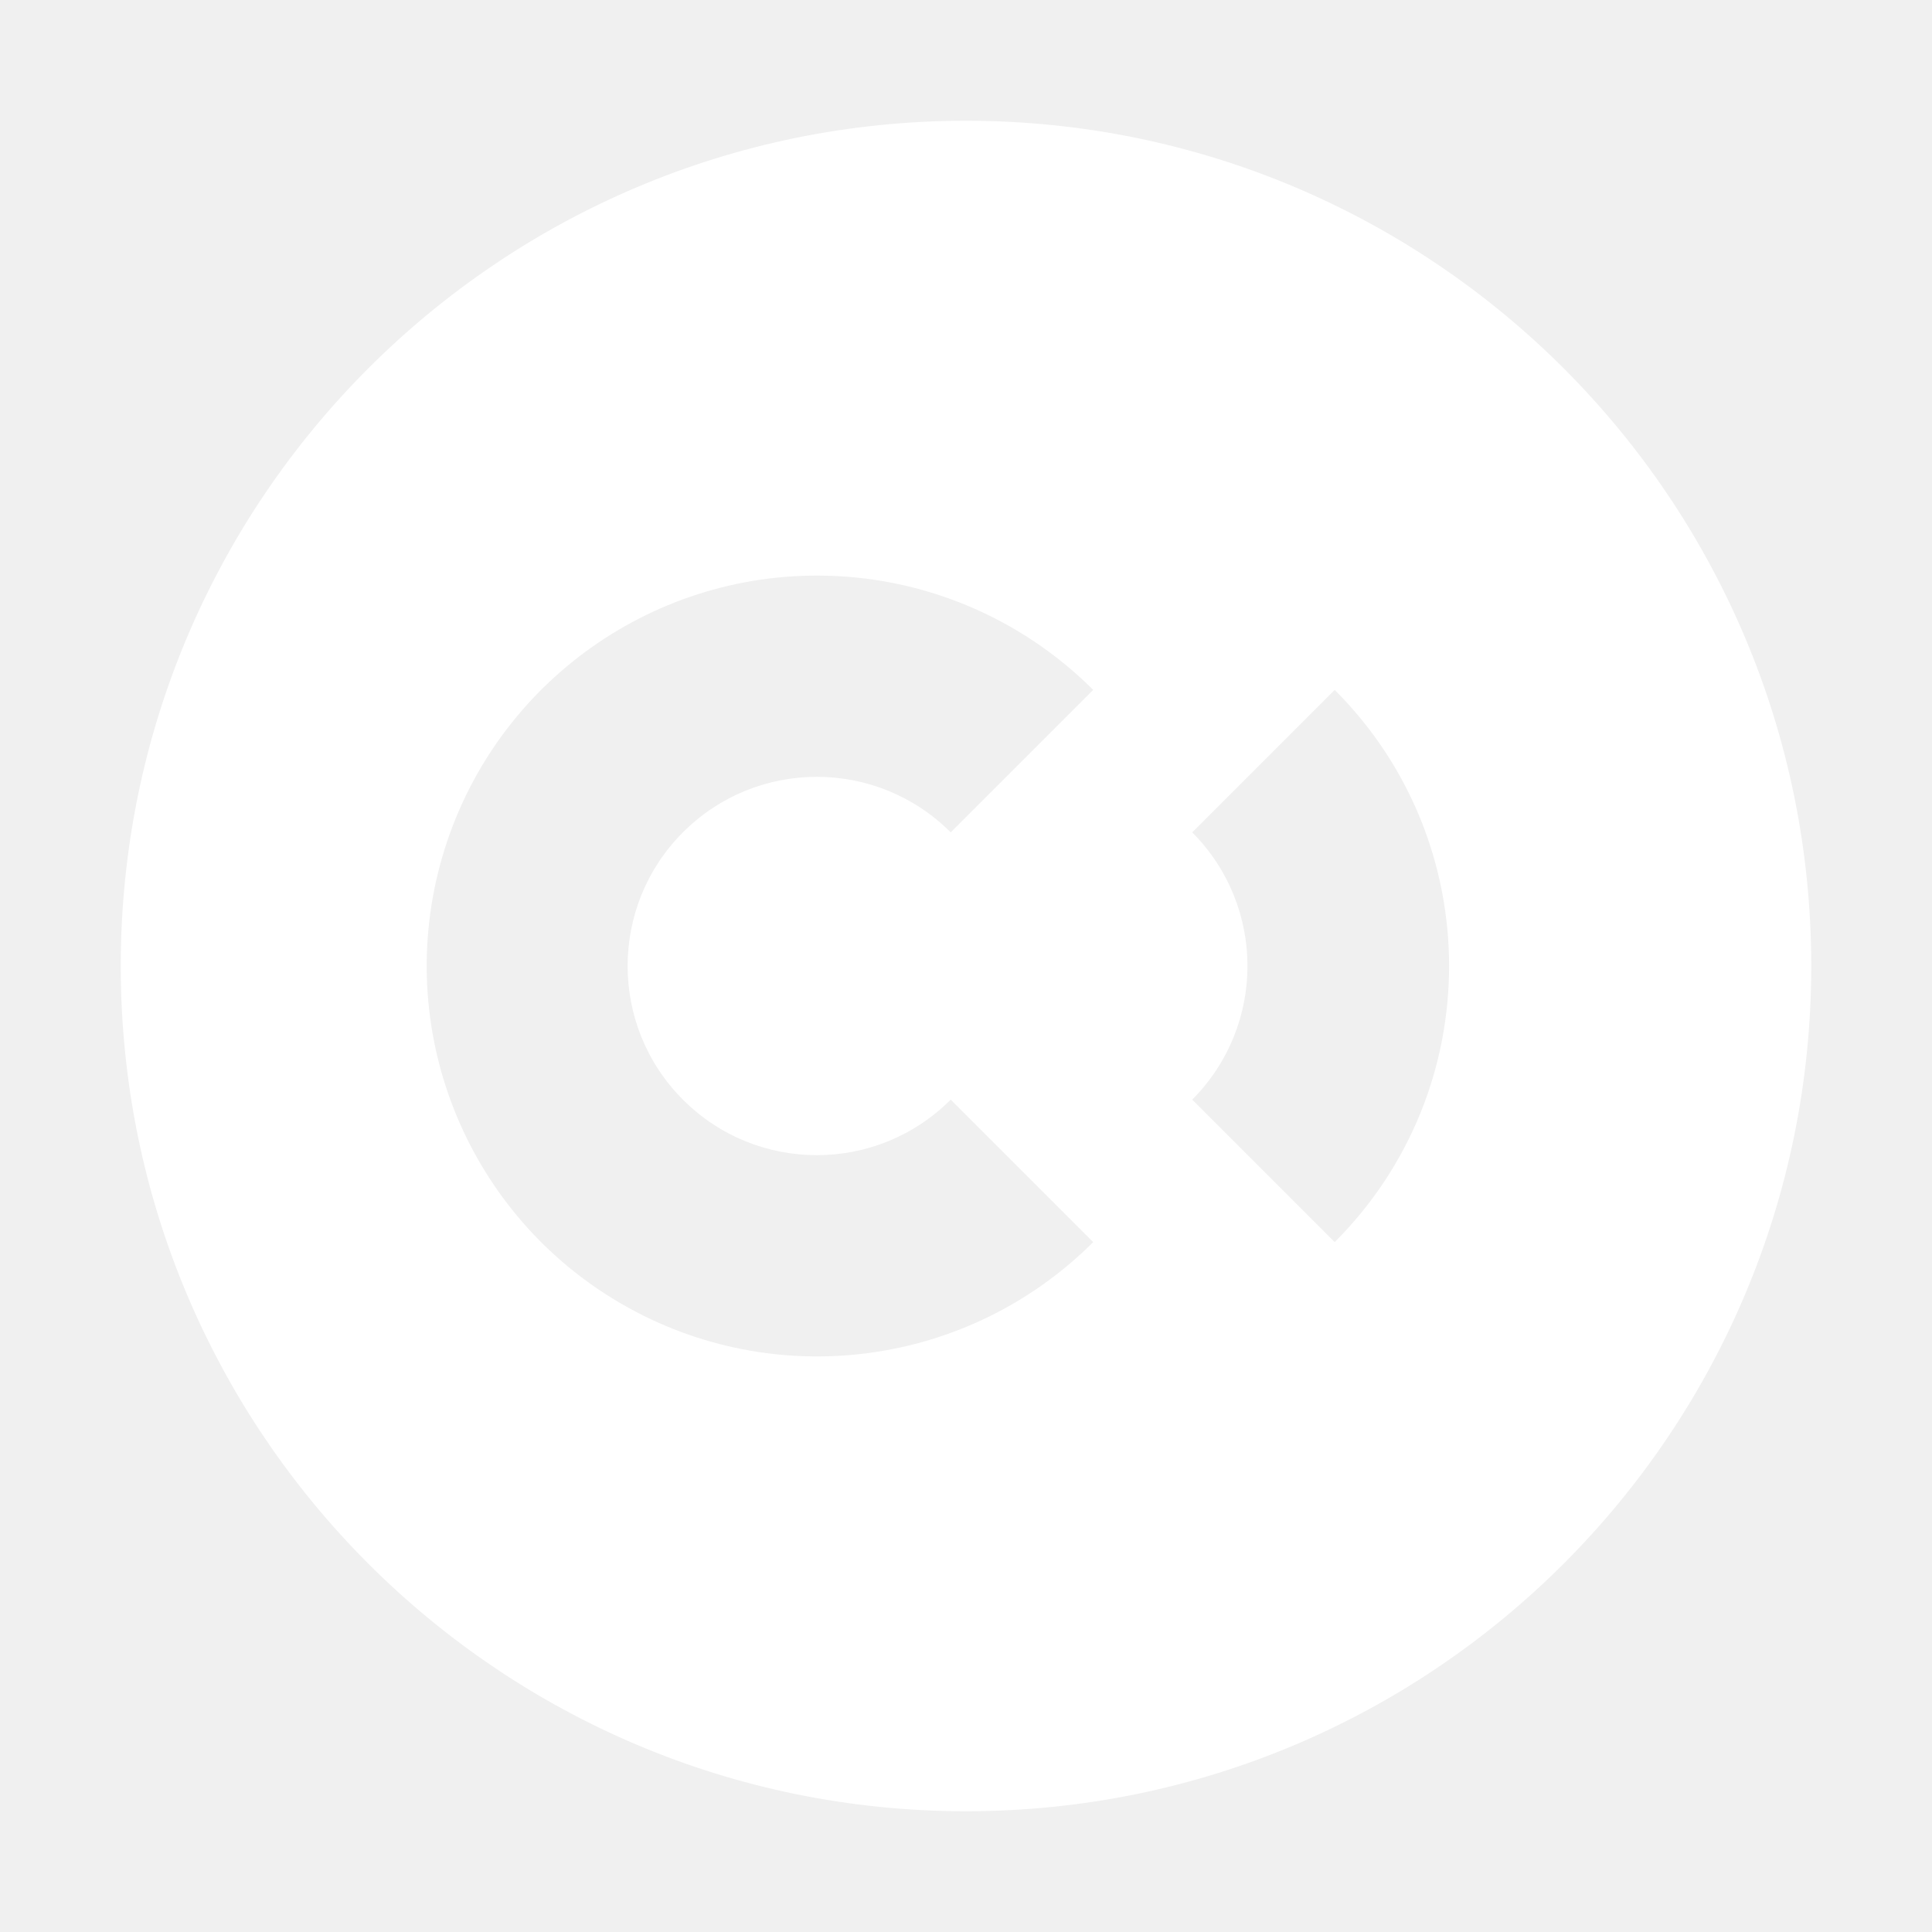
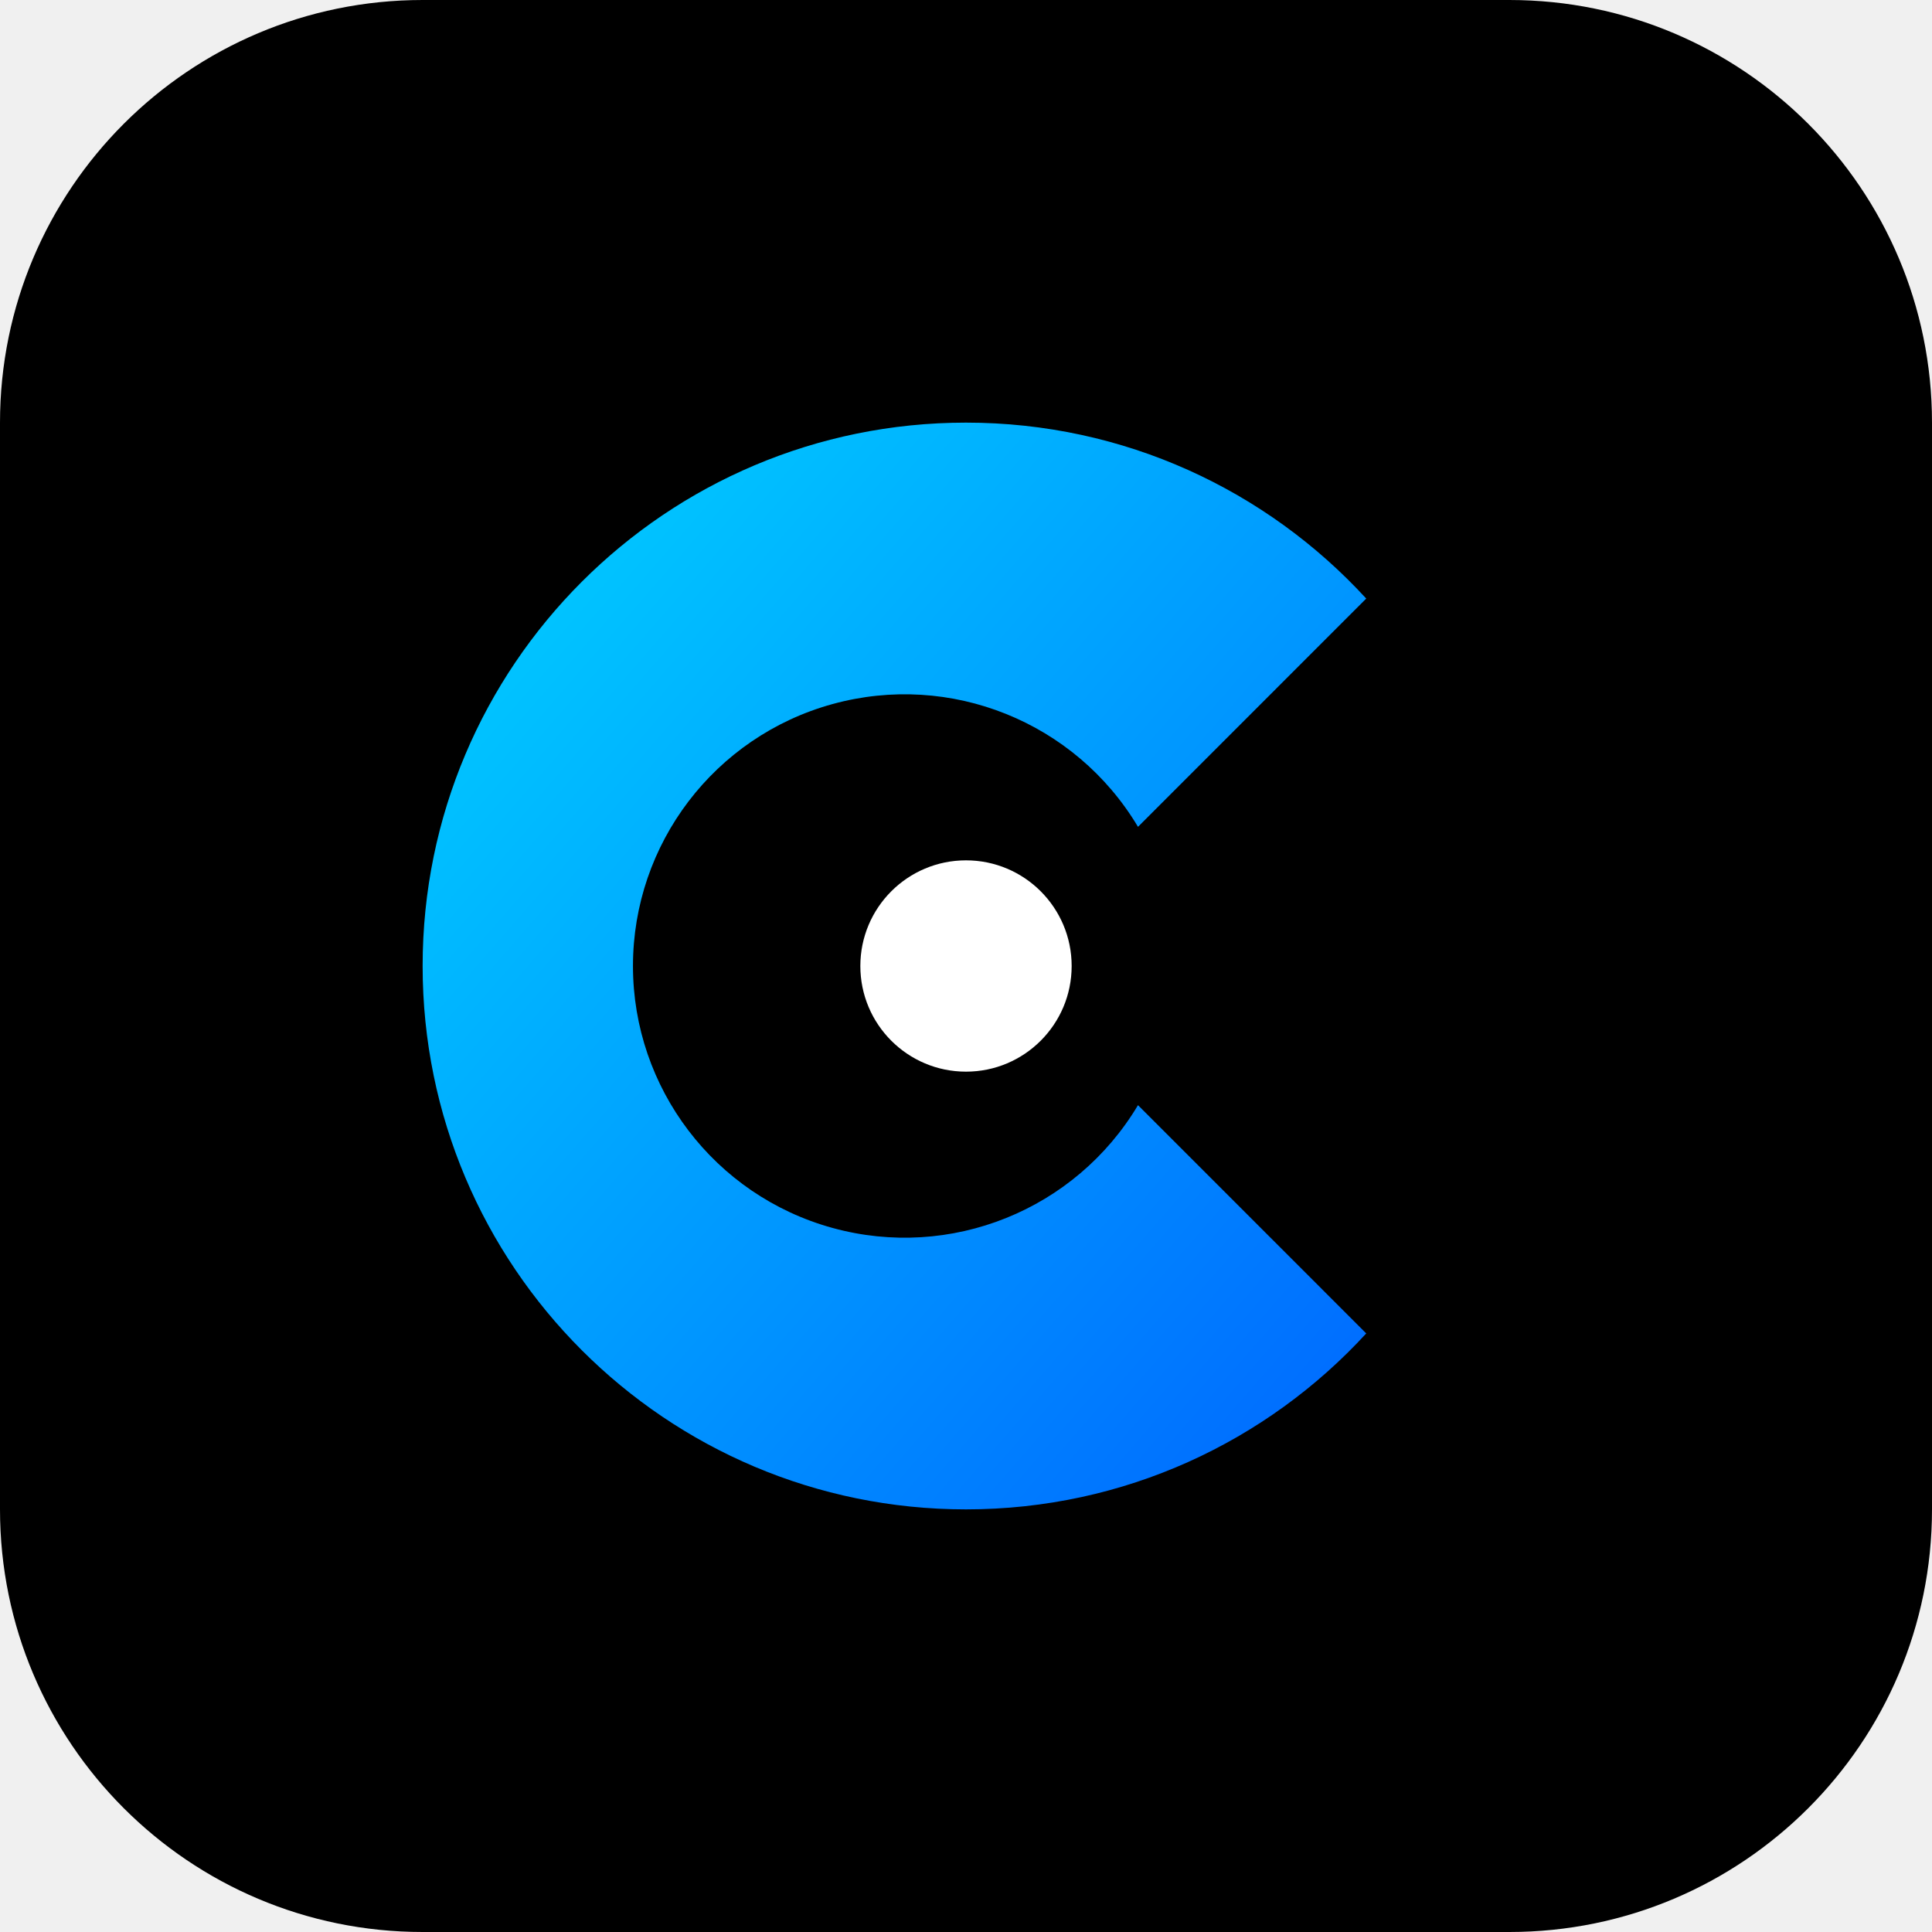
- <svg xmlns="http://www.w3.org/2000/svg" viewBox="0 0 24 24" fill="#ffffff" aria-hidden="true">
-   <path d="M12 1.5C6.201 1.5 1.5 6.201 1.5 12S6.201 22.5 12 22.5 22.5 17.799 22.5 12 17.799 1.5 12 1.5zm-1.85 5.65a4.85 4.85 0 0 1 3.43 1.42l-1.77 1.77a2.35 2.35 0 1 0 0 3.32l1.77 1.77a4.85 4.85 0 1 1-3.43-8.28zm6.43 8.28L14.81 13.66a2.35 2.35 0 0 0 0-3.32l1.77-1.77a4.85 4.85 0 0 1 0 6.86z" />
+ <svg xmlns="http://www.w3.org/2000/svg" viewBox="0 0 256 256" aria-hidden="true">
+   <defs>
+     <linearGradient id="cc-grad" x1="0%" y1="0%" x2="100%" y2="100%">
+       <stop offset="0%" stop-color="#00D4FF" />
+       <stop offset="100%" stop-color="#0066FF" />
+     </linearGradient>
+   </defs>
+   <rect width="256" height="256" rx="56" fill="#000000" />
+   <path d="M128 56c-39.764 0-72 32.236-72 72s32.236 72 72 72c20.987 0 39.882-8.985 53.034-23.314L150.79 146.44a36 36 0 1 1 0-36.88l30.244-30.246C167.882 64.985 148.987 56 128 56z" fill="url(#cc-grad)" />
+   <circle cx="128" cy="128" r="14" fill="#ffffff" />
</svg>
